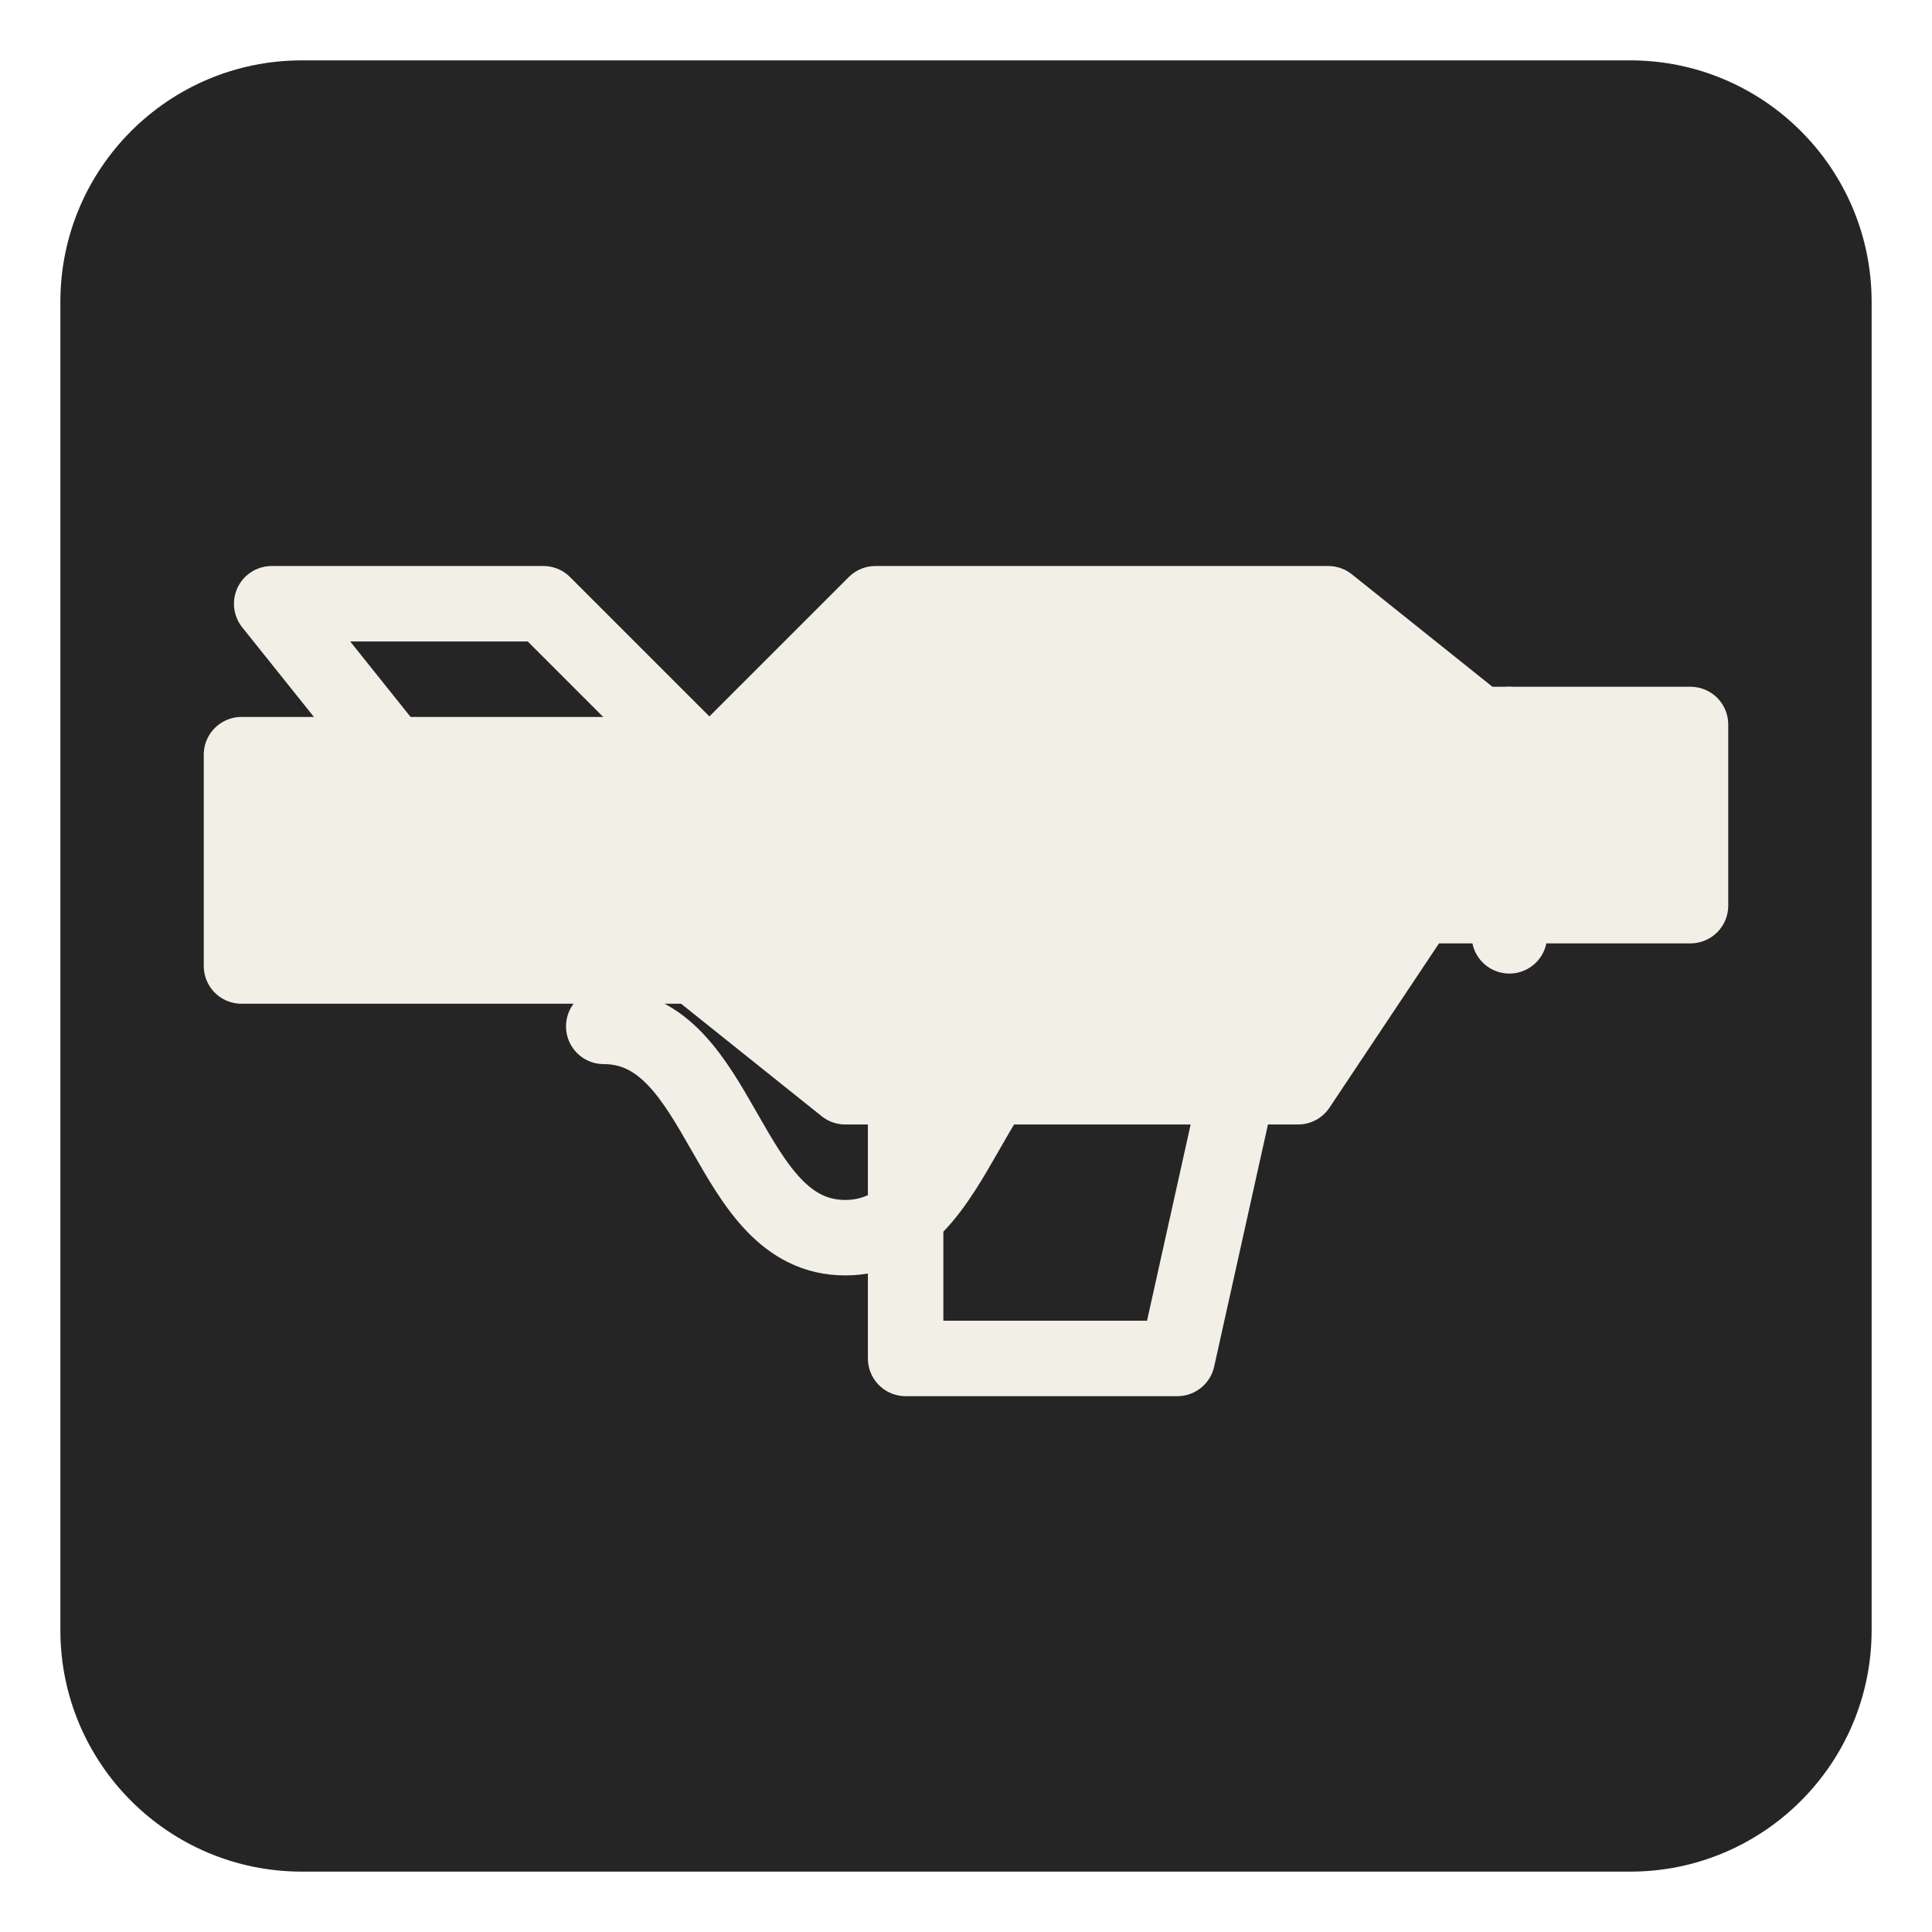
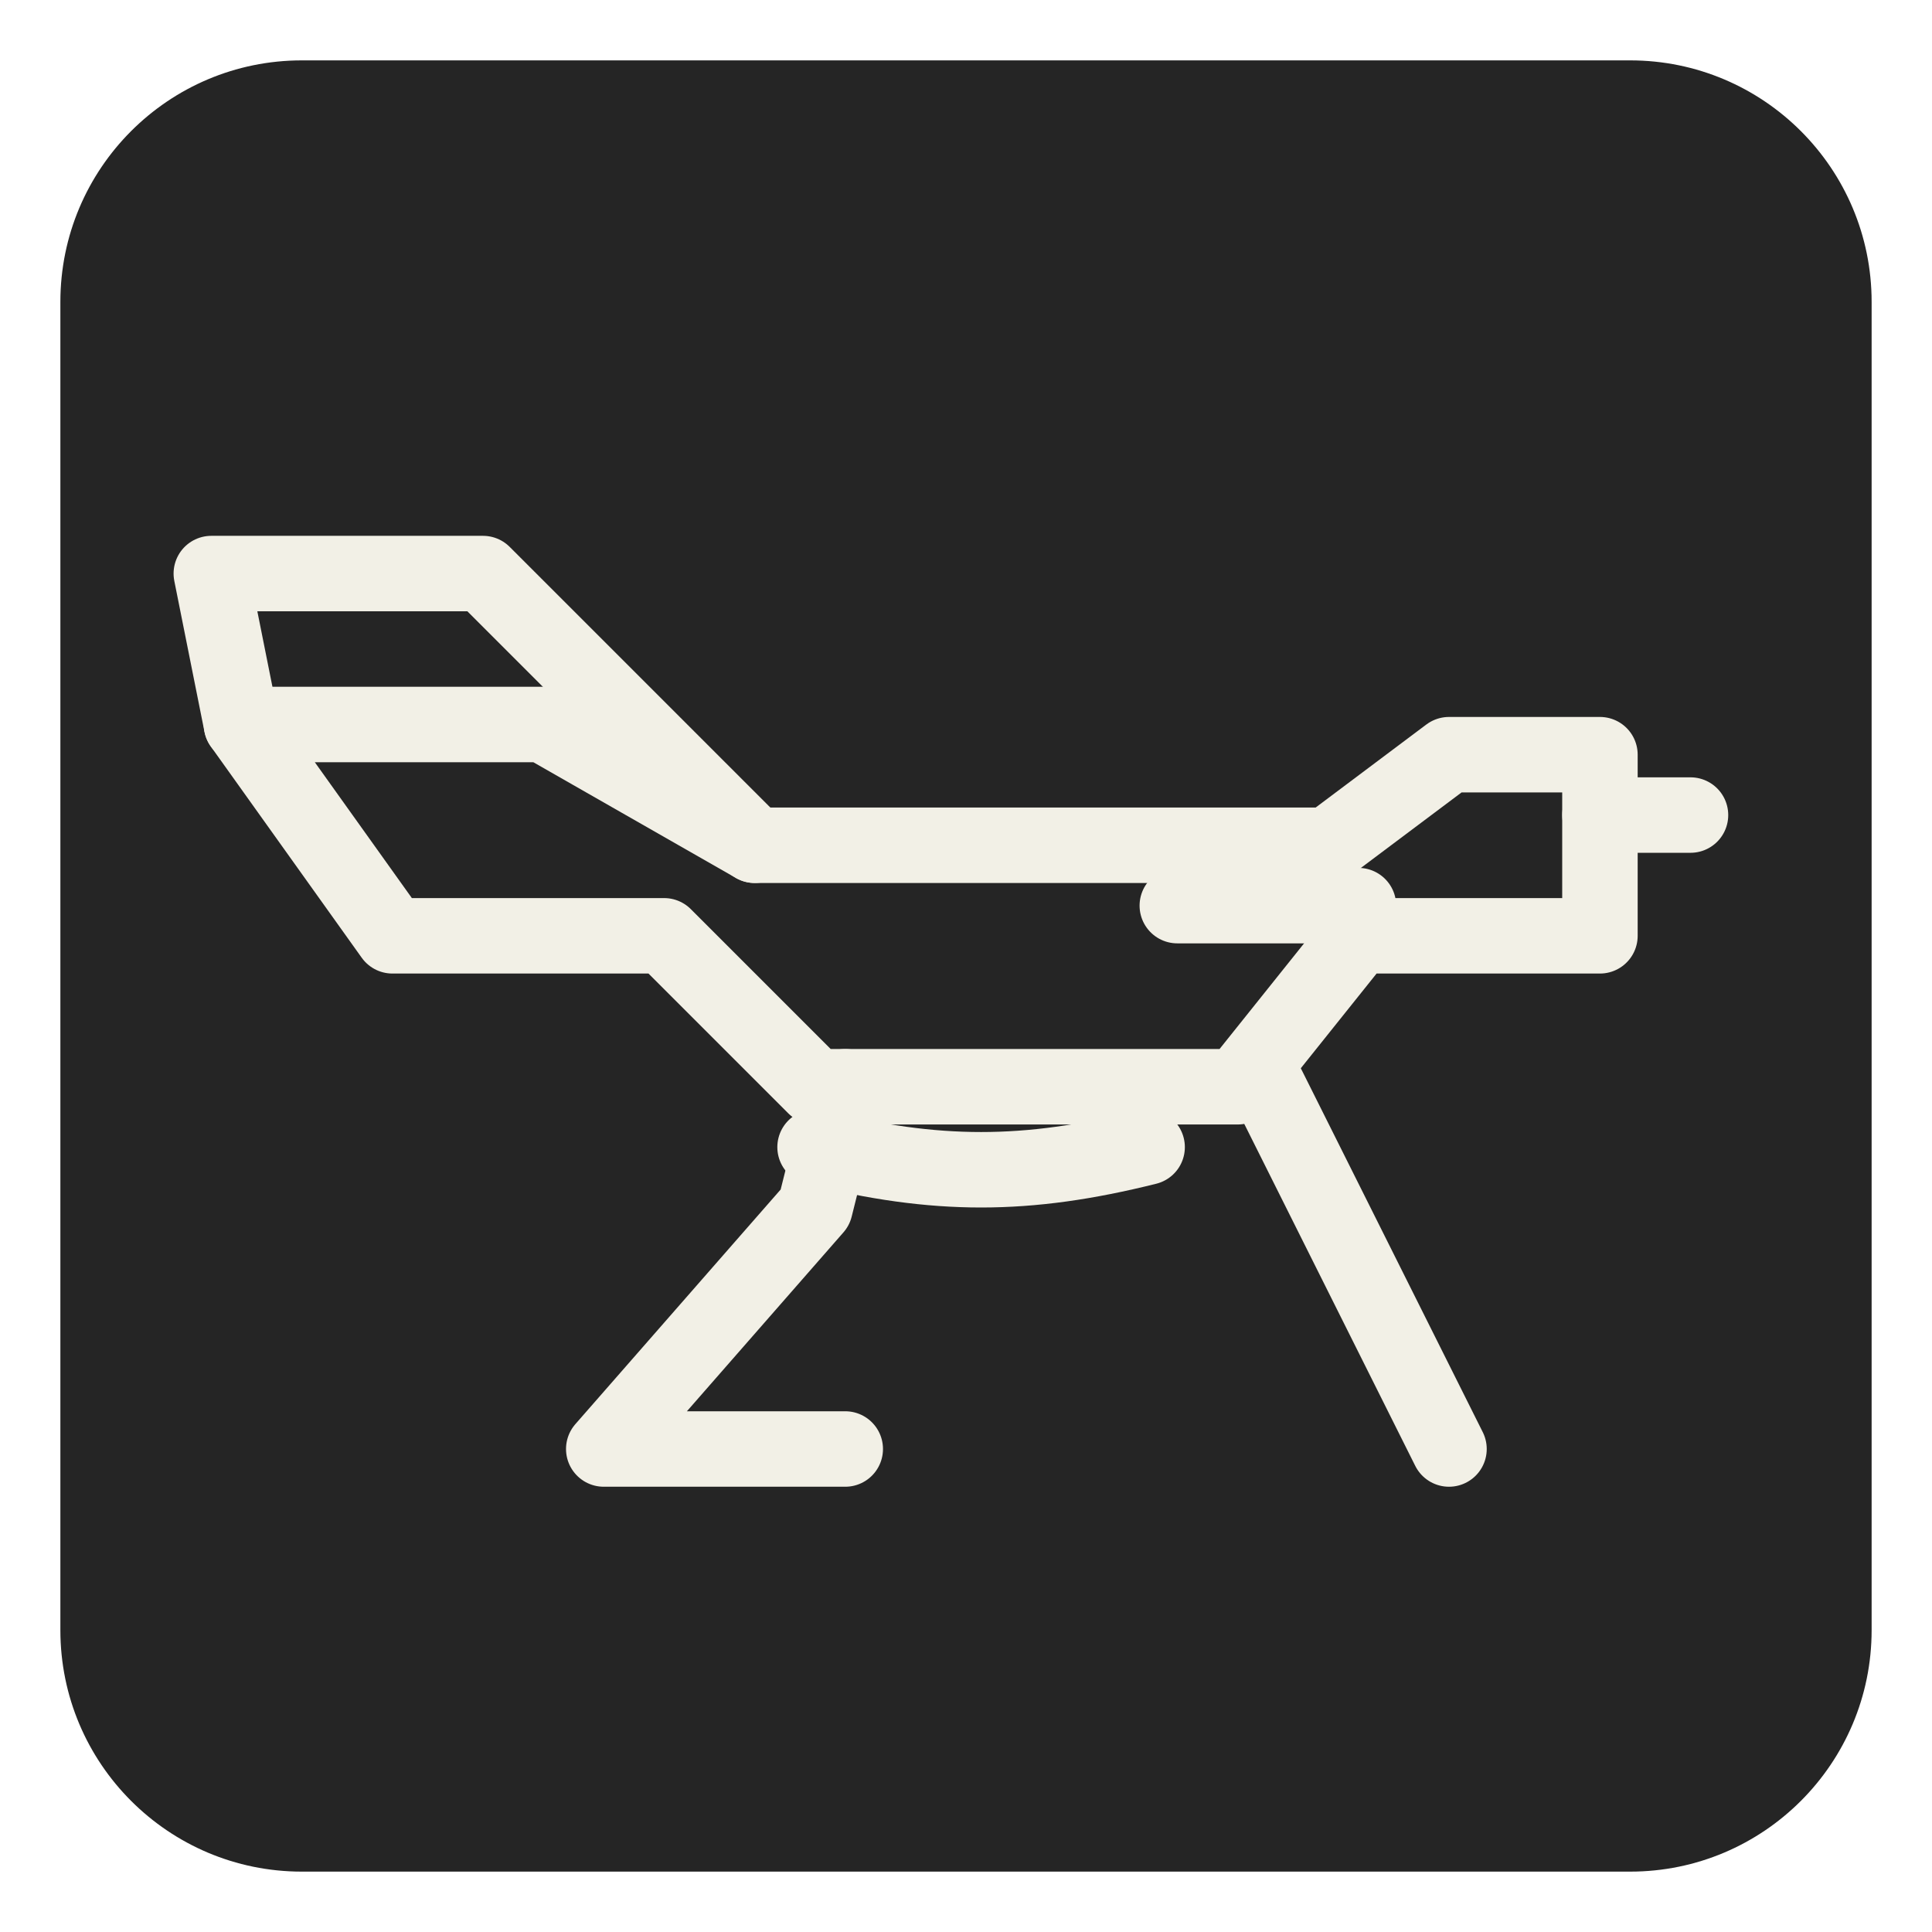
<svg xmlns="http://www.w3.org/2000/svg" viewBox="0 0 64 64" role="img" aria-labelledby="title">
  <rect x="2" y="2" width="60" height="60" rx="8" fill="#252525" />
-   <g fill="#f2f0e6" stroke="#f2f0e6" stroke-width="2.5" stroke-linecap="round" stroke-linejoin="round">
-     <path d="M8 25h16l5-5h15l5 4h7v6h-9l-4 6H28l-5-4H8z" />
-     <path d="M13 25l-4-5h9l5 5M30 36v9h9l2-9M46 24v7M50 24v7M20 34c4 0 4 7 8 7s4-7 8-7" fill="none" />
+   <g fill="none" stroke="#f2f0e6" stroke-width="2.5" stroke-linecap="round" stroke-linejoin="round">
+     <path d="M8 24h10l7 4h19l4-3h5v6h-8l-4 5H27l-5-5h-9z" />
+     <path d="M8 24l-1-5h9l9 9M53 27h3M28 36l-1 4M42 36l6 12M27 40l-7 8M20 48h8M39 30h6" />
+     <path d="M27 38c4 1 7 1 11 0" />
  </g>
</svg>
